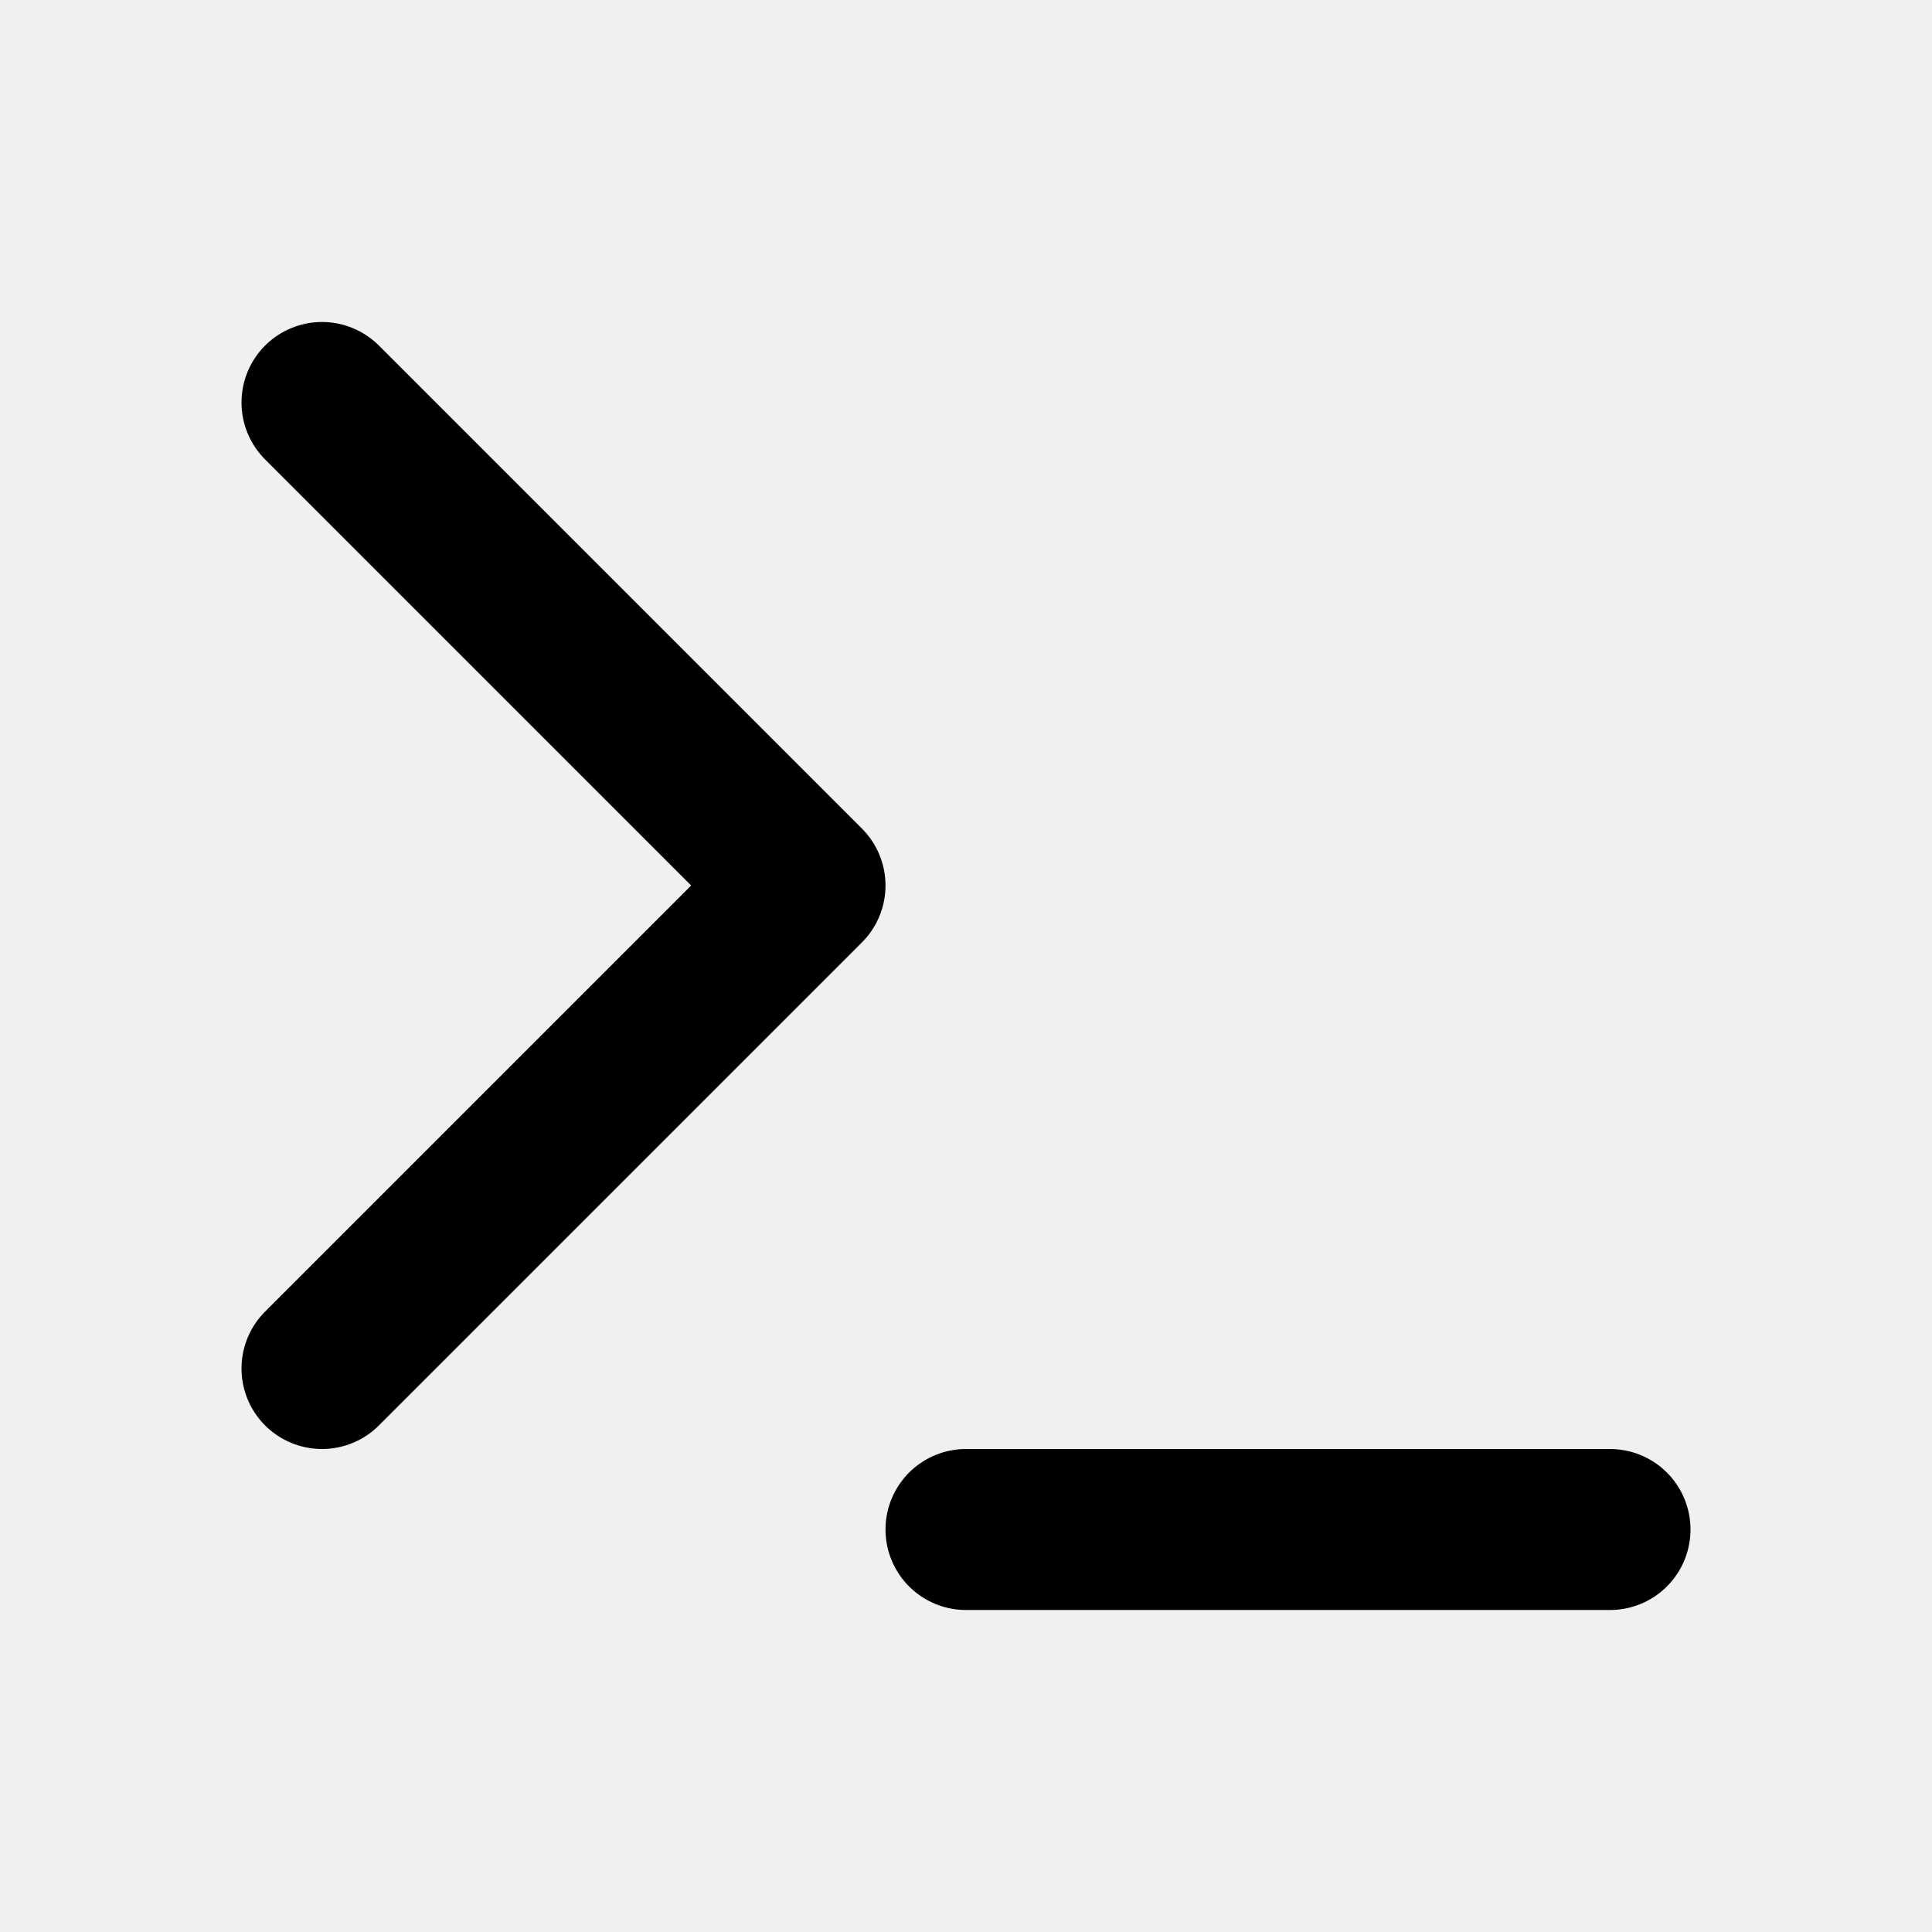
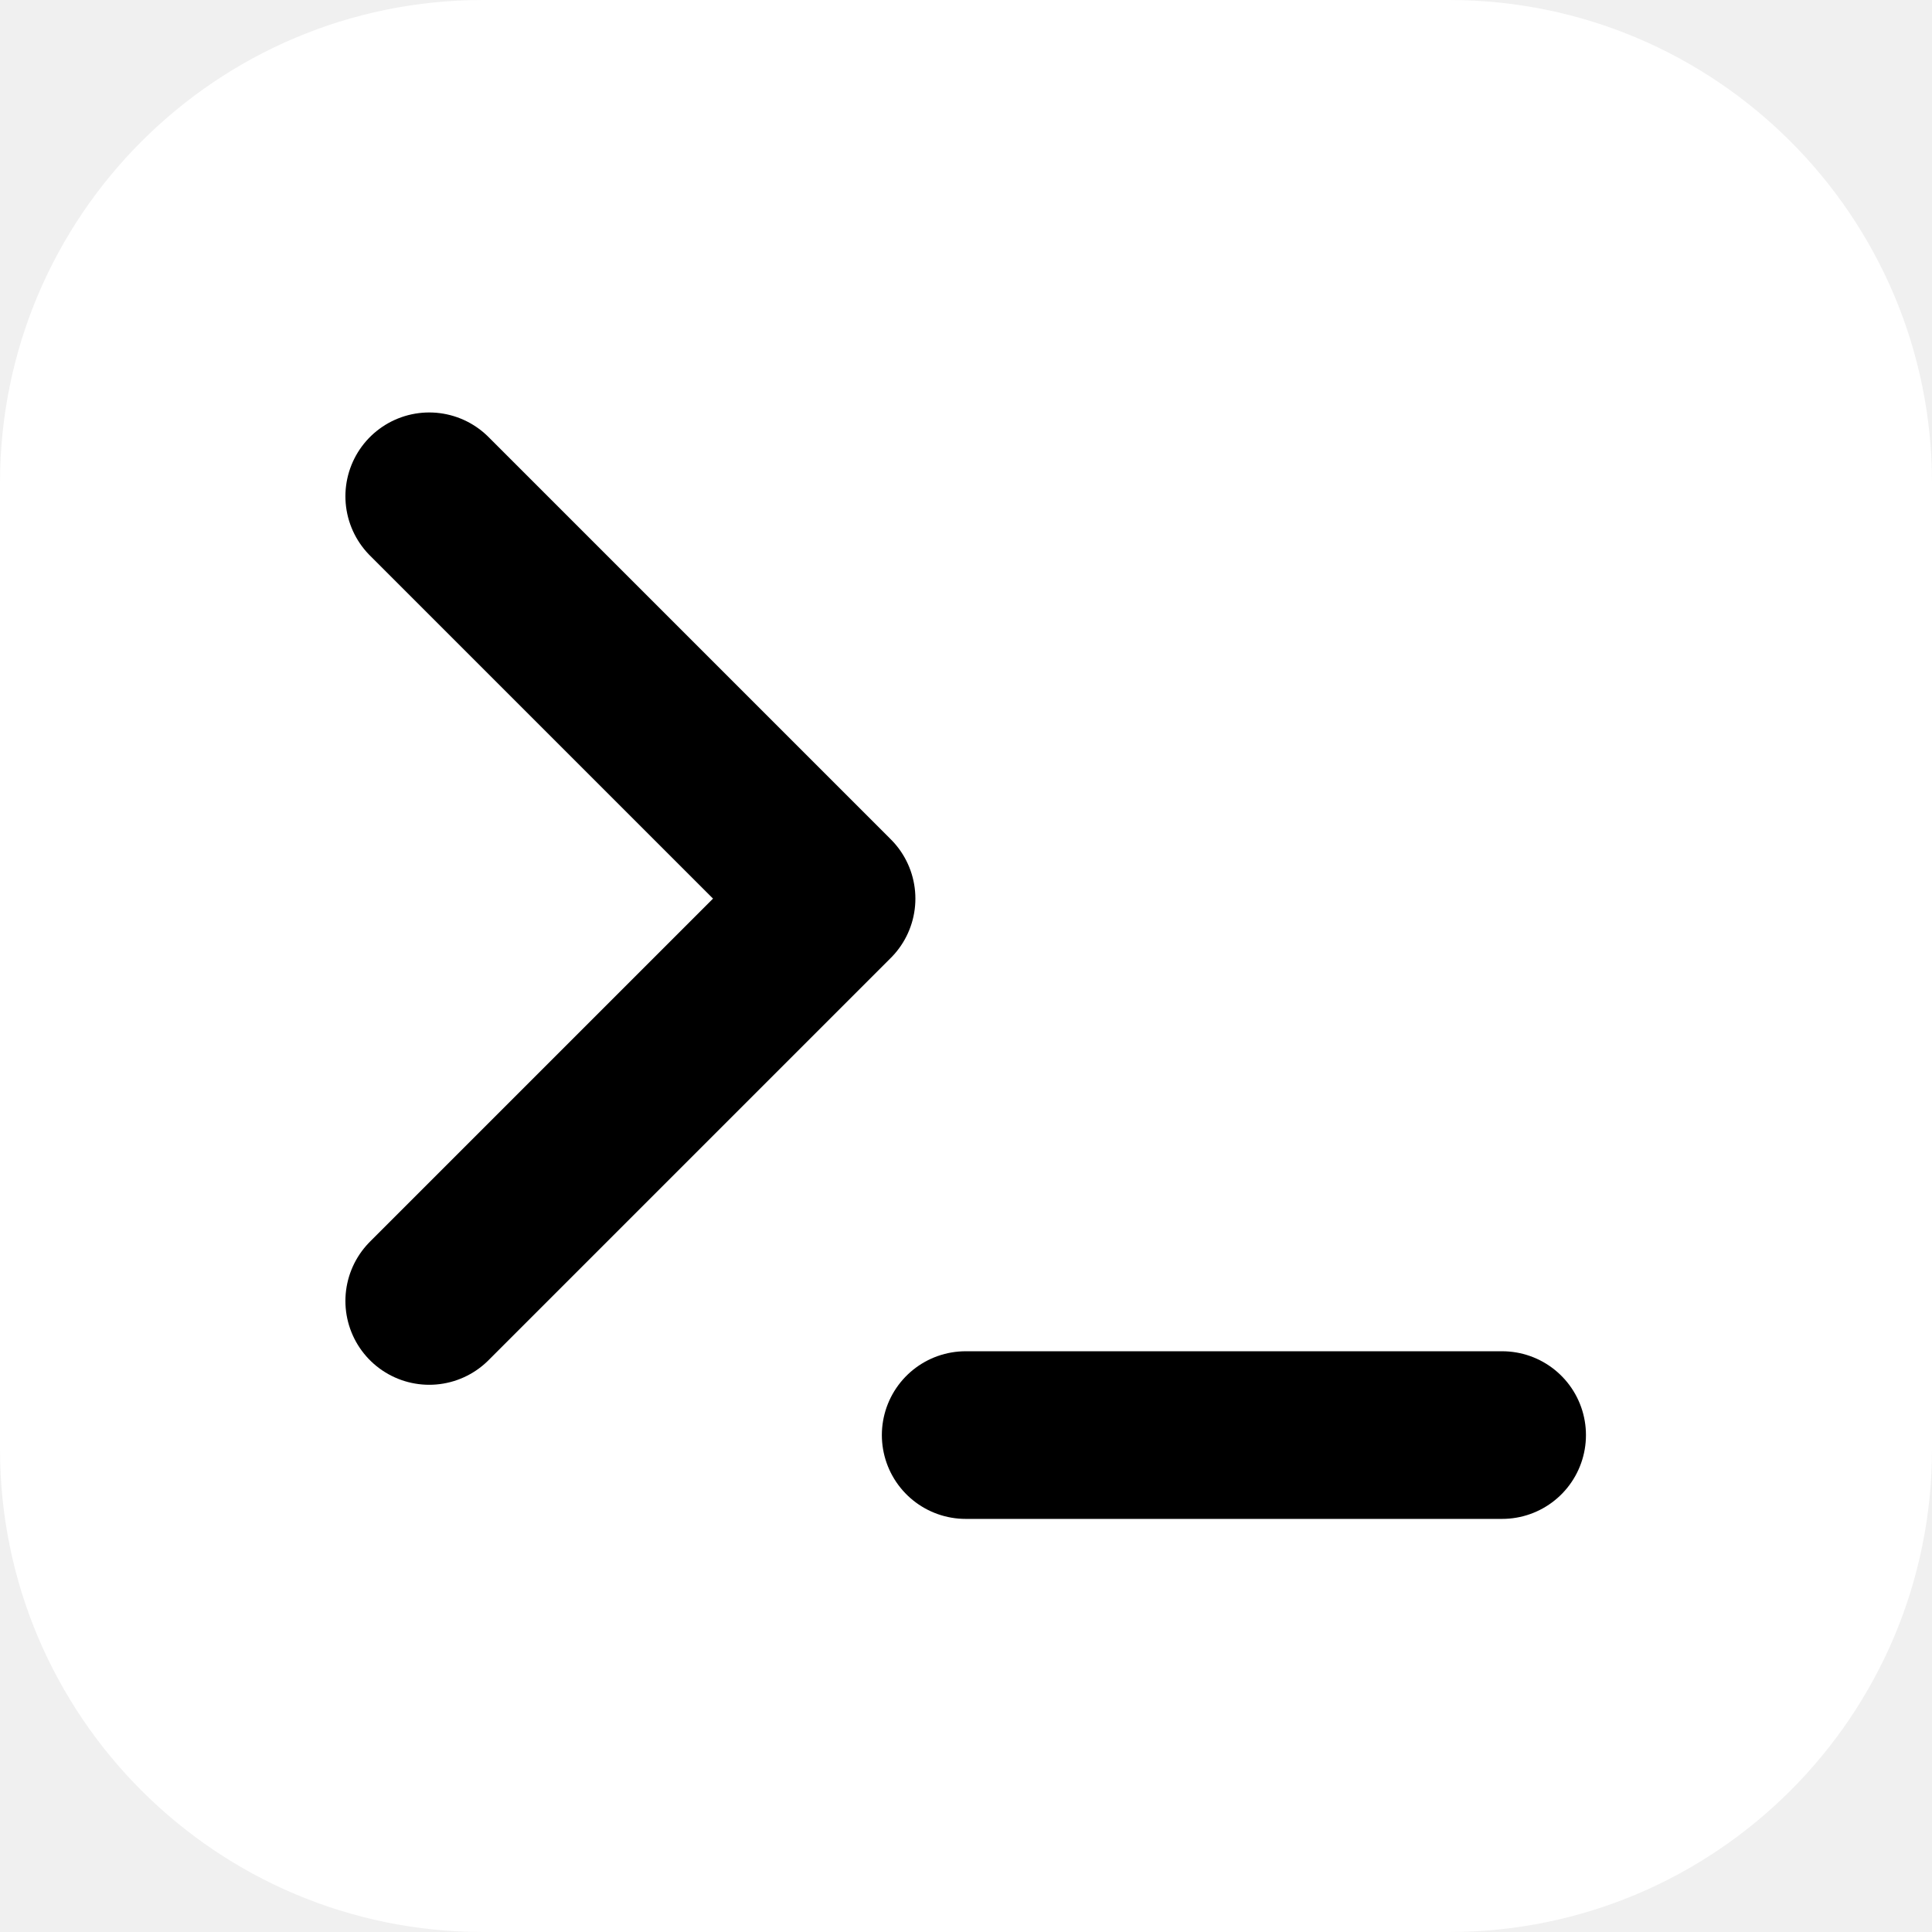
- <svg xmlns="http://www.w3.org/2000/svg" width="128" height="128" viewBox="0 0 24 24" fill="none" stroke="black" stroke-width="2" stroke-linecap="round" stroke-linejoin="round">
-   <polyline points="4 17 10 11 4 5" />
-   <line x1="12" y1="19" x2="20" y2="19" />
+ <svg xmlns="http://www.w3.org/2000/svg" width="128" height="128" viewBox="0 0 24 24" fill="none">
+   <rect width="24" height="24" rx="6" fill="white" />
+   <g transform="translate(2, 2) scale(0.833)">
+     <polyline points="4 17 10 11 4 5" stroke="black" stroke-width="2.5" stroke-linecap="round" stroke-linejoin="round" />
+     <line x1="12" y1="19" x2="20" y2="19" stroke="black" stroke-width="2.5" stroke-linecap="round" stroke-linejoin="round" />
+   </g>
</svg>
